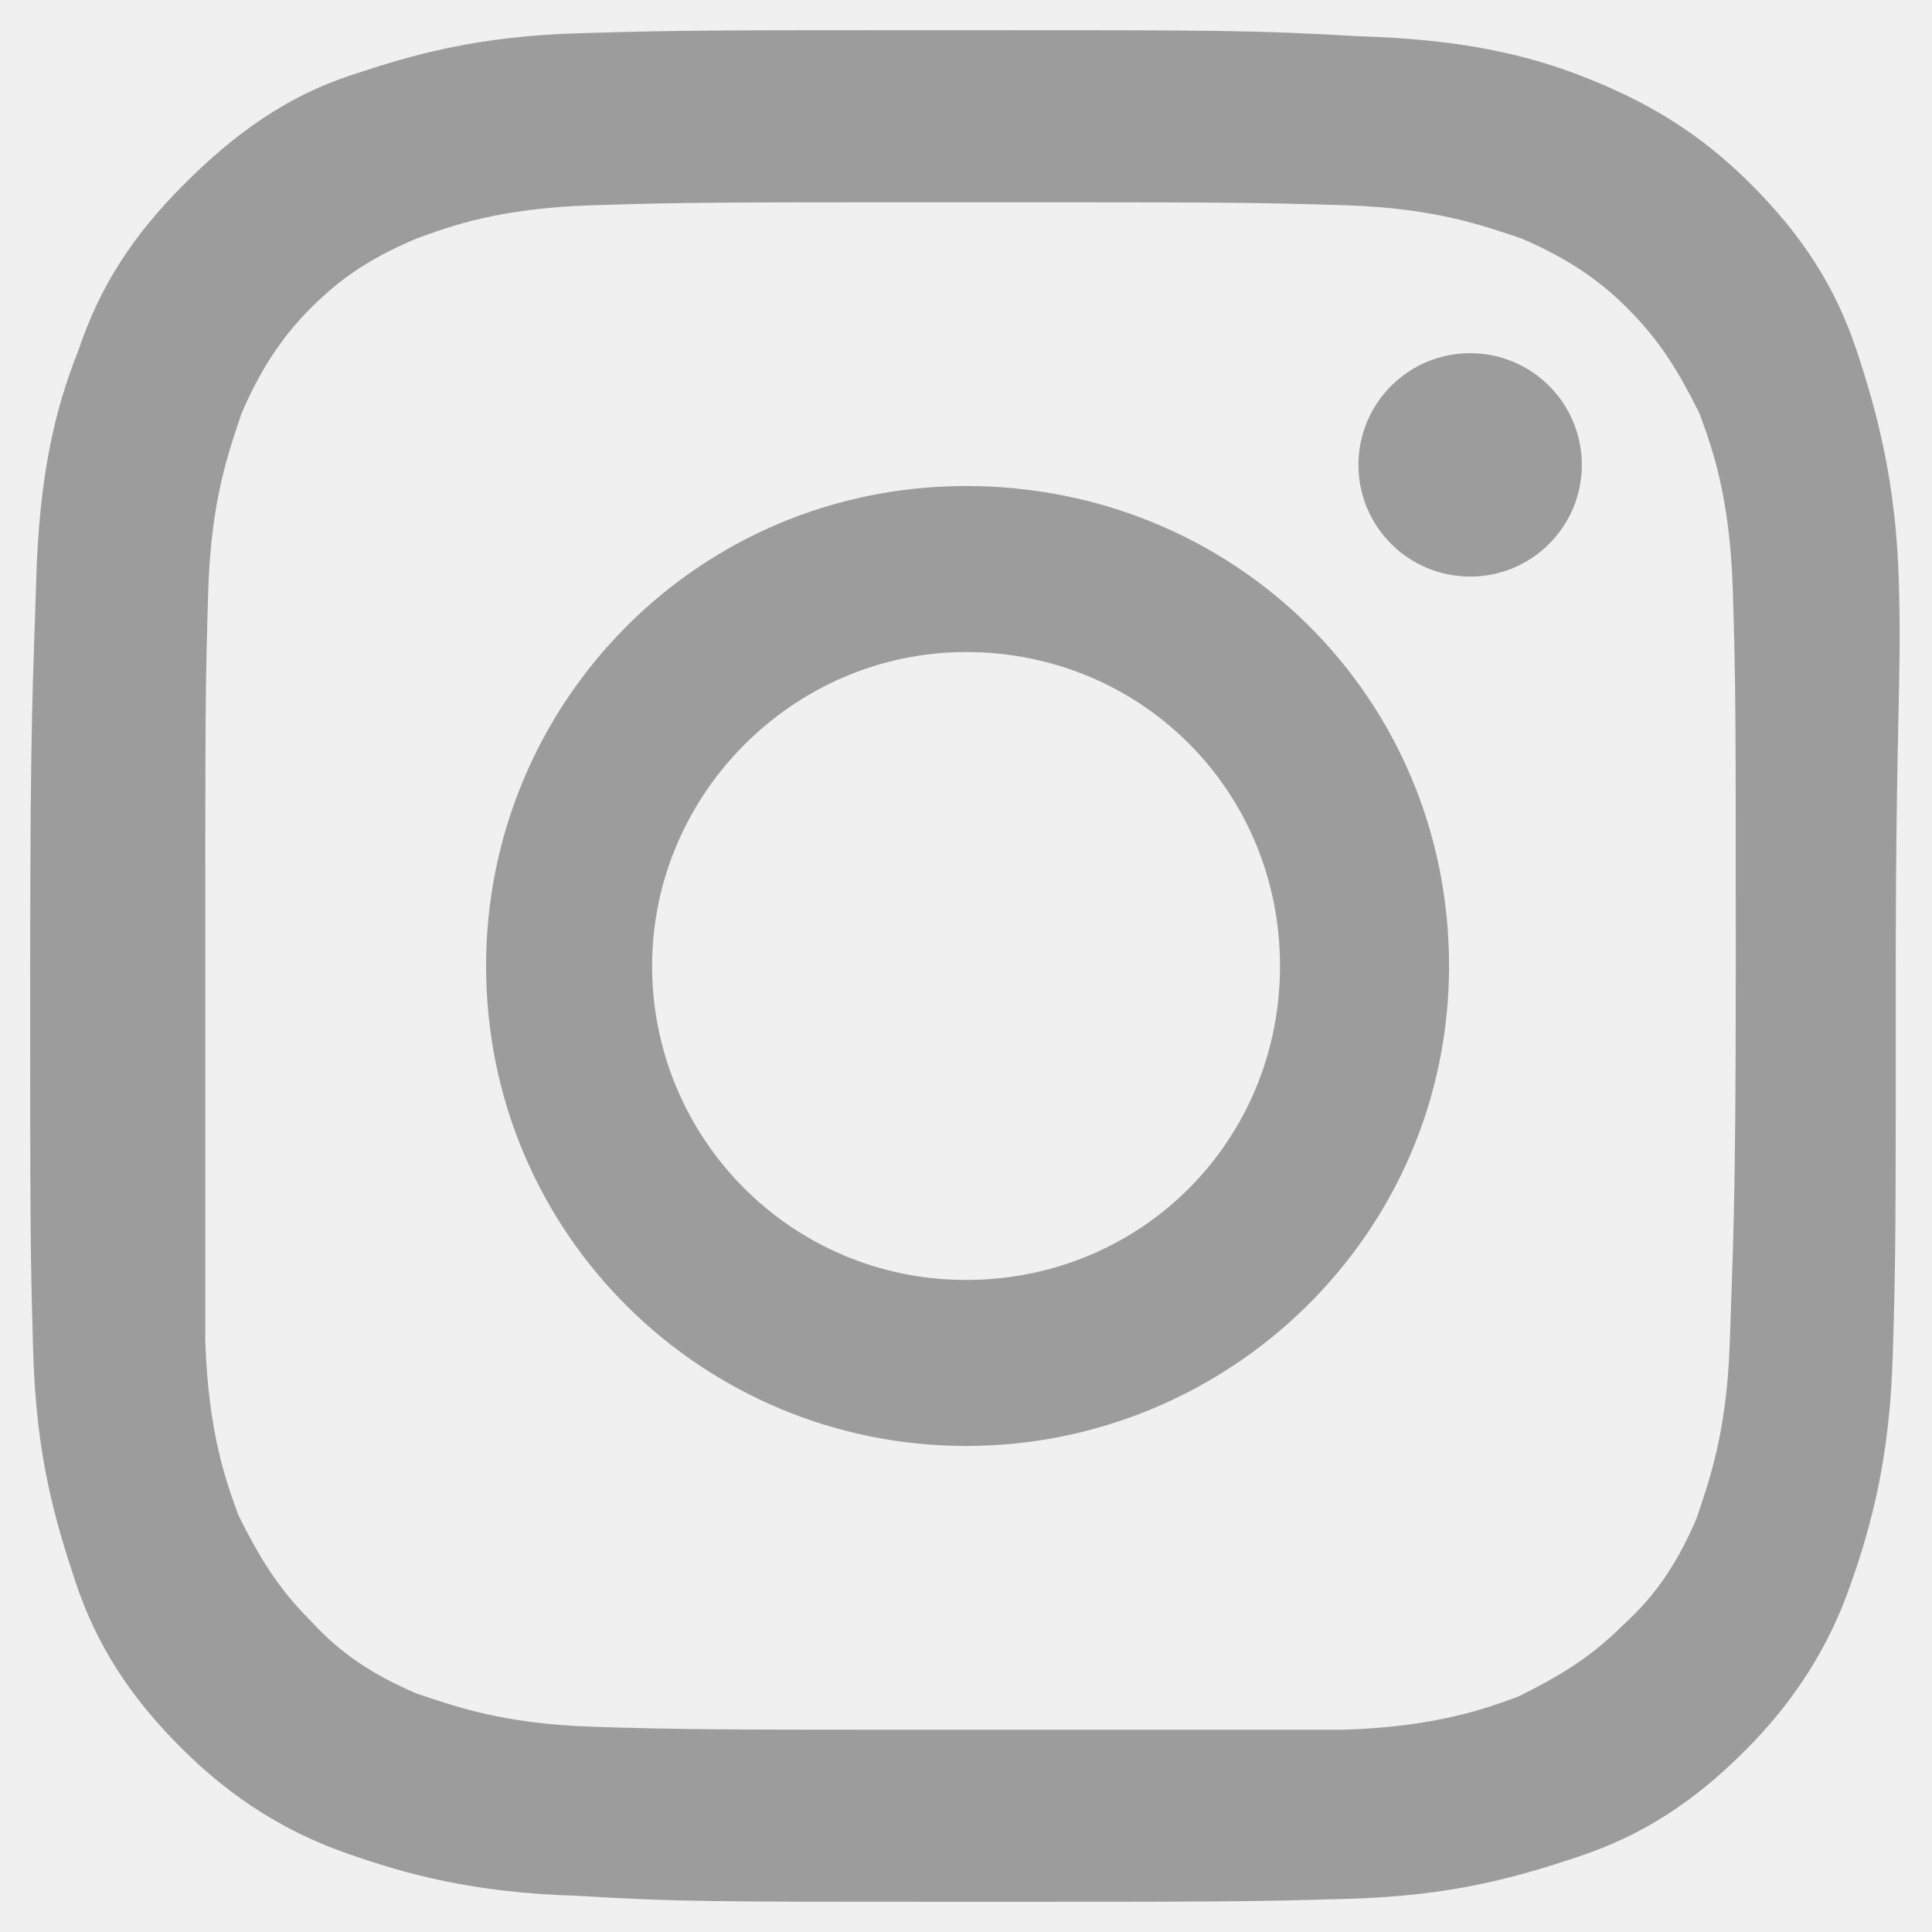
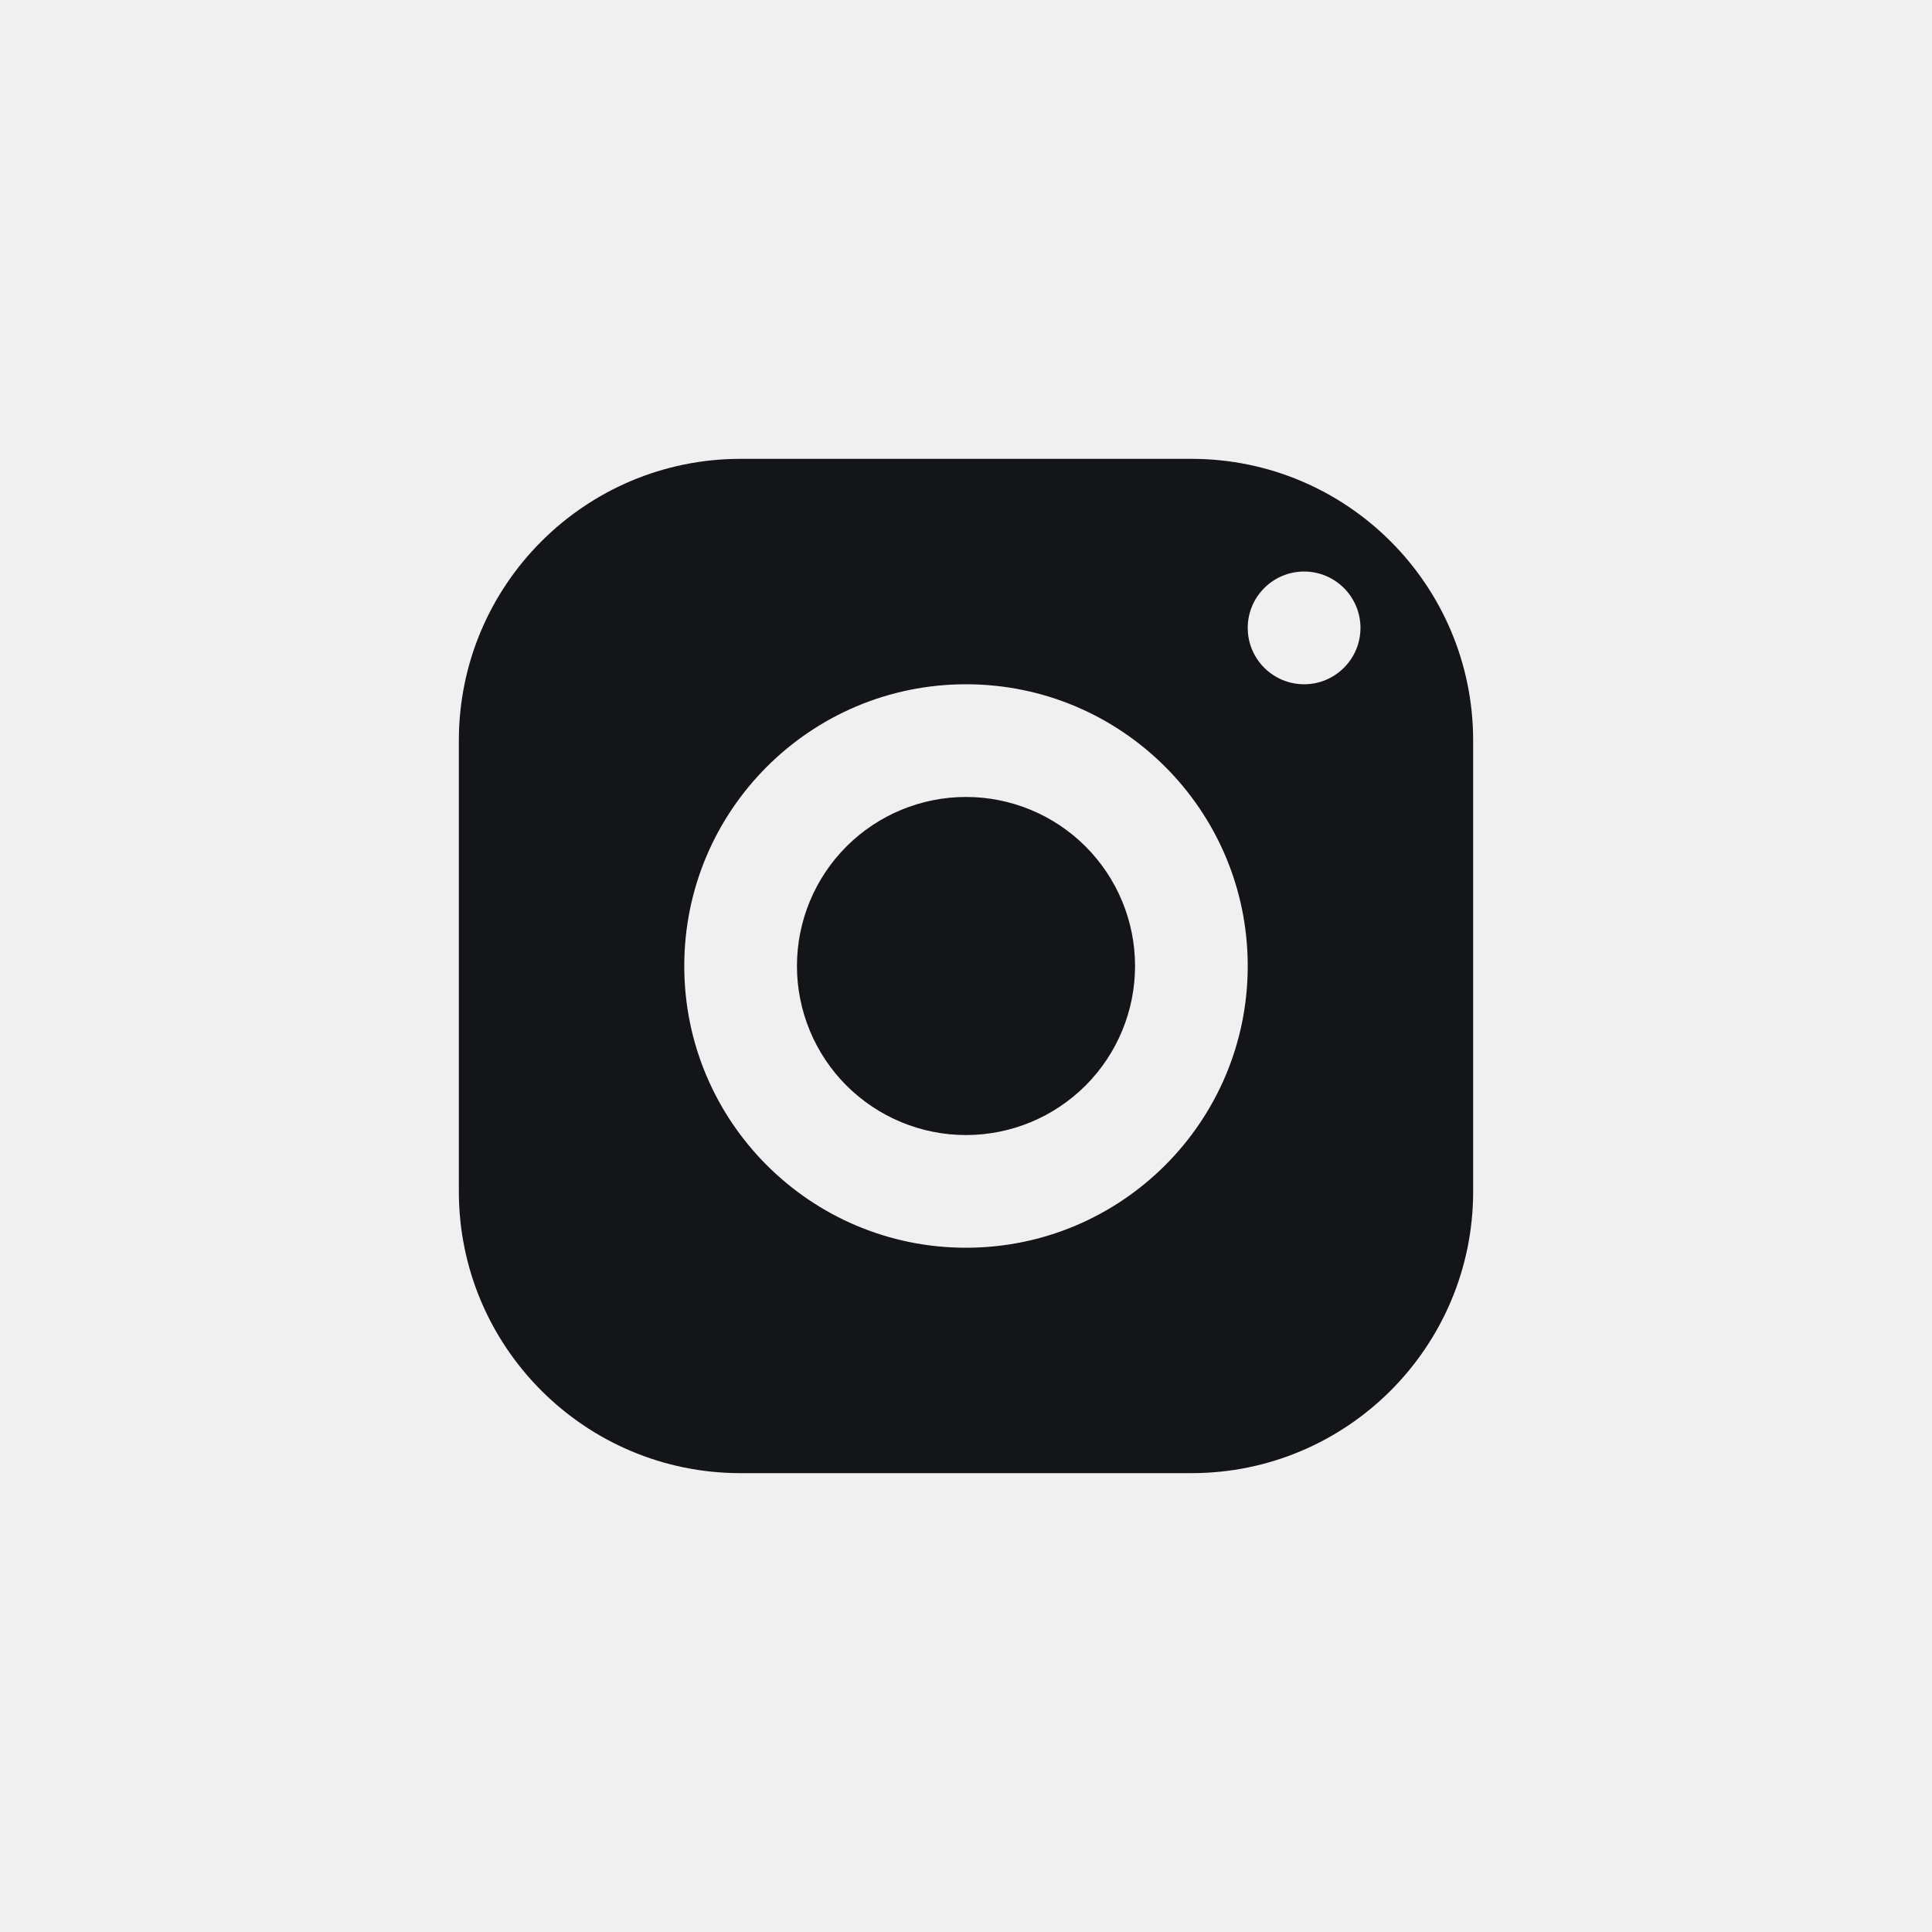
- <svg xmlns="http://www.w3.org/2000/svg" width="32" height="32" viewBox="0 0 32 32" fill="none">
-   <g clip-path="url(#clip0_44_167)">
-     <path d="M31.45 9.6C31.4 8 31.1 6.85 30.75 5.8C30.4 4.75 29.85 3.9 29 3.05C28.15 2.2 27.3 1.7 26.3 1.3C25.3 0.9 24.2 0.65 22.5 0.6C20.75 0.5 20.25 0.5 16 0.5C11.75 0.5 11.3 0.5 9.6 0.55C7.9 0.6 6.85 0.9 5.8 1.25C4.75 1.6 3.9 2.2 3.05 3.05C2.2 3.9 1.65 4.75 1.3 5.8C0.9 6.8 0.65 7.9 0.6 9.6C0.55 11.3 0.5 11.75 0.5 16C0.5 20.25 0.5 20.7 0.55 22.4C0.6 24.1 0.9 25.15 1.25 26.2C1.6 27.25 2.15 28.1 3 28.95C3.85 29.8 4.75 30.35 5.75 30.7C6.75 31.05 7.85 31.35 9.55 31.4C11.25 31.5 11.7 31.5 15.95 31.5C20.2 31.5 20.65 31.5 22.35 31.45C24.05 31.4 25.1 31.1 26.15 30.75C27.2 30.4 28.05 29.85 28.9 29C29.75 28.15 30.3 27.25 30.65 26.25C31 25.25 31.3 24.15 31.35 22.45C31.4 20.85 31.4 20.35 31.4 16.1C31.4 11.85 31.5 11.3 31.45 9.6ZM28.65 22.25C28.6 23.75 28.3 24.55 28.1 25.15C27.8 25.85 27.45 26.4 26.9 26.9C26.35 27.45 25.85 27.75 25.15 28.1C24.6 28.3 23.8 28.6 22.25 28.65C20.65 28.65 20.15 28.65 16.05 28.65C11.95 28.65 11.4 28.65 9.8 28.6C8.3 28.55 7.5 28.25 6.9 28.05C6.2 27.75 5.65 27.4 5.15 26.85C4.6 26.3 4.3 25.8 3.95 25.1C3.75 24.55 3.45 23.75 3.4 22.2C3.4 20.65 3.4 20.15 3.4 16C3.4 11.85 3.4 11.35 3.45 9.75C3.5 8.25 3.8 7.45 4 6.85C4.3 6.15 4.65 5.6 5.15 5.1C5.7 4.55 6.2 4.25 6.9 3.95C7.45 3.75 8.25 3.45 9.8 3.4C11.4 3.35 11.9 3.35 16.05 3.35C20.2 3.35 20.7 3.35 22.3 3.4C23.8 3.45 24.6 3.75 25.2 3.95C25.9 4.25 26.45 4.6 26.95 5.1C27.5 5.65 27.8 6.15 28.15 6.85C28.35 7.4 28.65 8.2 28.7 9.75C28.75 11.35 28.75 11.85 28.75 16C28.75 20.15 28.7 20.65 28.65 22.25Z" fill="#9C9C9C" />
-     <path d="M16.001 8.05C11.551 8.05 8.051 11.65 8.051 16C8.051 20.45 11.651 23.95 16.001 23.95C20.351 23.95 24.001 20.45 24.001 16C24.001 11.55 20.451 8.05 16.001 8.05ZM16.001 21.2C13.101 21.2 10.801 18.85 10.801 16C10.801 13.15 13.151 10.8 16.001 10.8C18.901 10.8 21.201 13.1 21.201 16C21.201 18.9 18.901 21.2 16.001 21.2Z" fill="#9C9C9C" />
-     <path d="M24.35 9.55C25.372 9.55 26.2 8.722 26.2 7.7C26.2 6.678 25.372 5.85 24.35 5.85C23.328 5.85 22.5 6.678 22.5 7.7C22.5 8.722 23.328 9.55 24.35 9.55Z" fill="#9C9C9C" />
-   </g>
-   <defs>
-     <clipPath id="clip0_44_167">
-       <rect width="32" height="32" fill="white" />
-     </clipPath>
-   </defs>
+ <svg xmlns="http://www.w3.org/2000/svg" width="40" height="40" viewBox="0 0 40 40" fill="none">
+   <path d="M15.333 9.5C12.112 9.5 9.5 12.112 9.5 15.333V24.667C9.5 27.888 12.112 30.5 15.333 30.5H24.667C27.888 30.5 30.5 27.888 30.5 24.667V15.333C30.5 12.112 27.888 9.5 24.667 9.5H15.333ZM27 11.833C27.644 11.833 28.167 12.356 28.167 13C28.167 13.644 27.644 14.167 27 14.167C26.356 14.167 25.833 13.644 25.833 13C25.833 12.356 26.356 11.833 27 11.833ZM20 14.167C23.221 14.167 25.833 16.779 25.833 20C25.833 23.221 23.221 25.833 20 25.833C16.779 25.833 14.167 23.221 14.167 20C14.167 16.779 16.779 14.167 20 14.167ZM20 16.5C19.072 16.5 18.181 16.869 17.525 17.525C16.869 18.181 16.5 19.072 16.5 20C16.5 20.928 16.869 21.819 17.525 22.475C18.181 23.131 19.072 23.5 20 23.5C20.928 23.5 21.819 23.131 22.475 22.475C23.131 21.819 23.5 20.928 23.5 20C23.5 19.072 23.131 18.181 22.475 17.525C21.819 16.869 20.928 16.5 20 16.5Z" fill="#131518" />
</svg>
